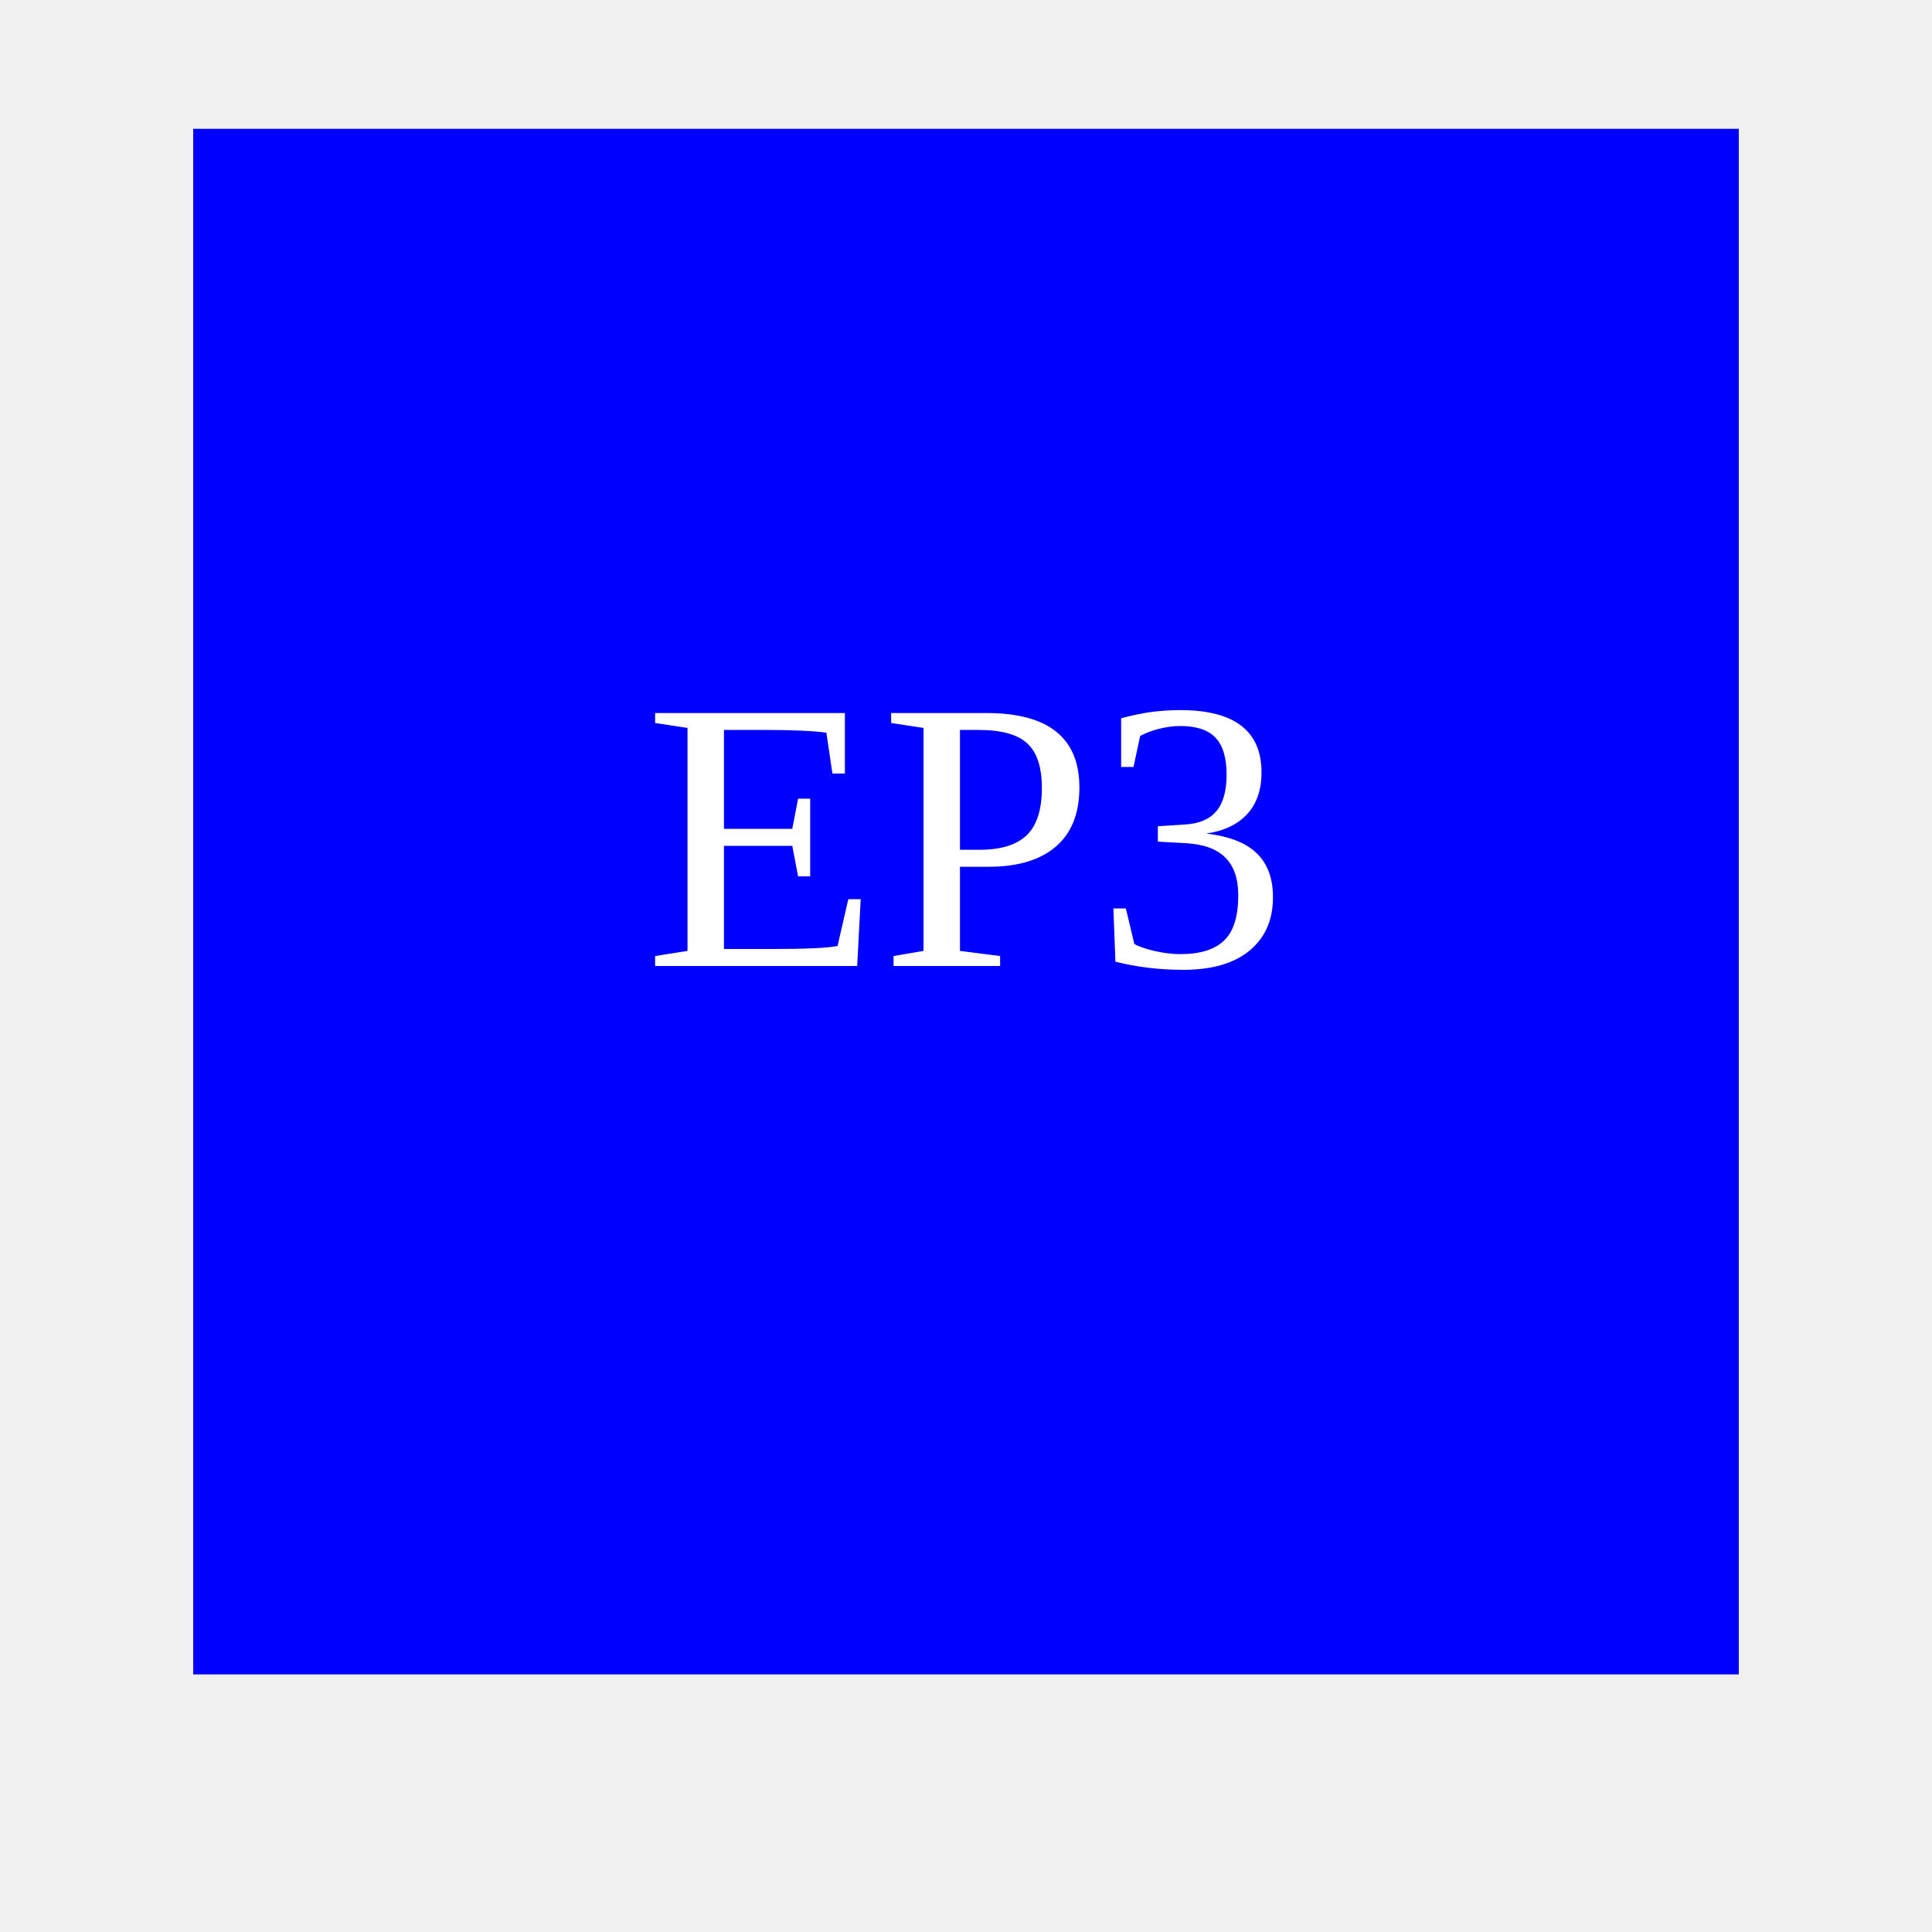
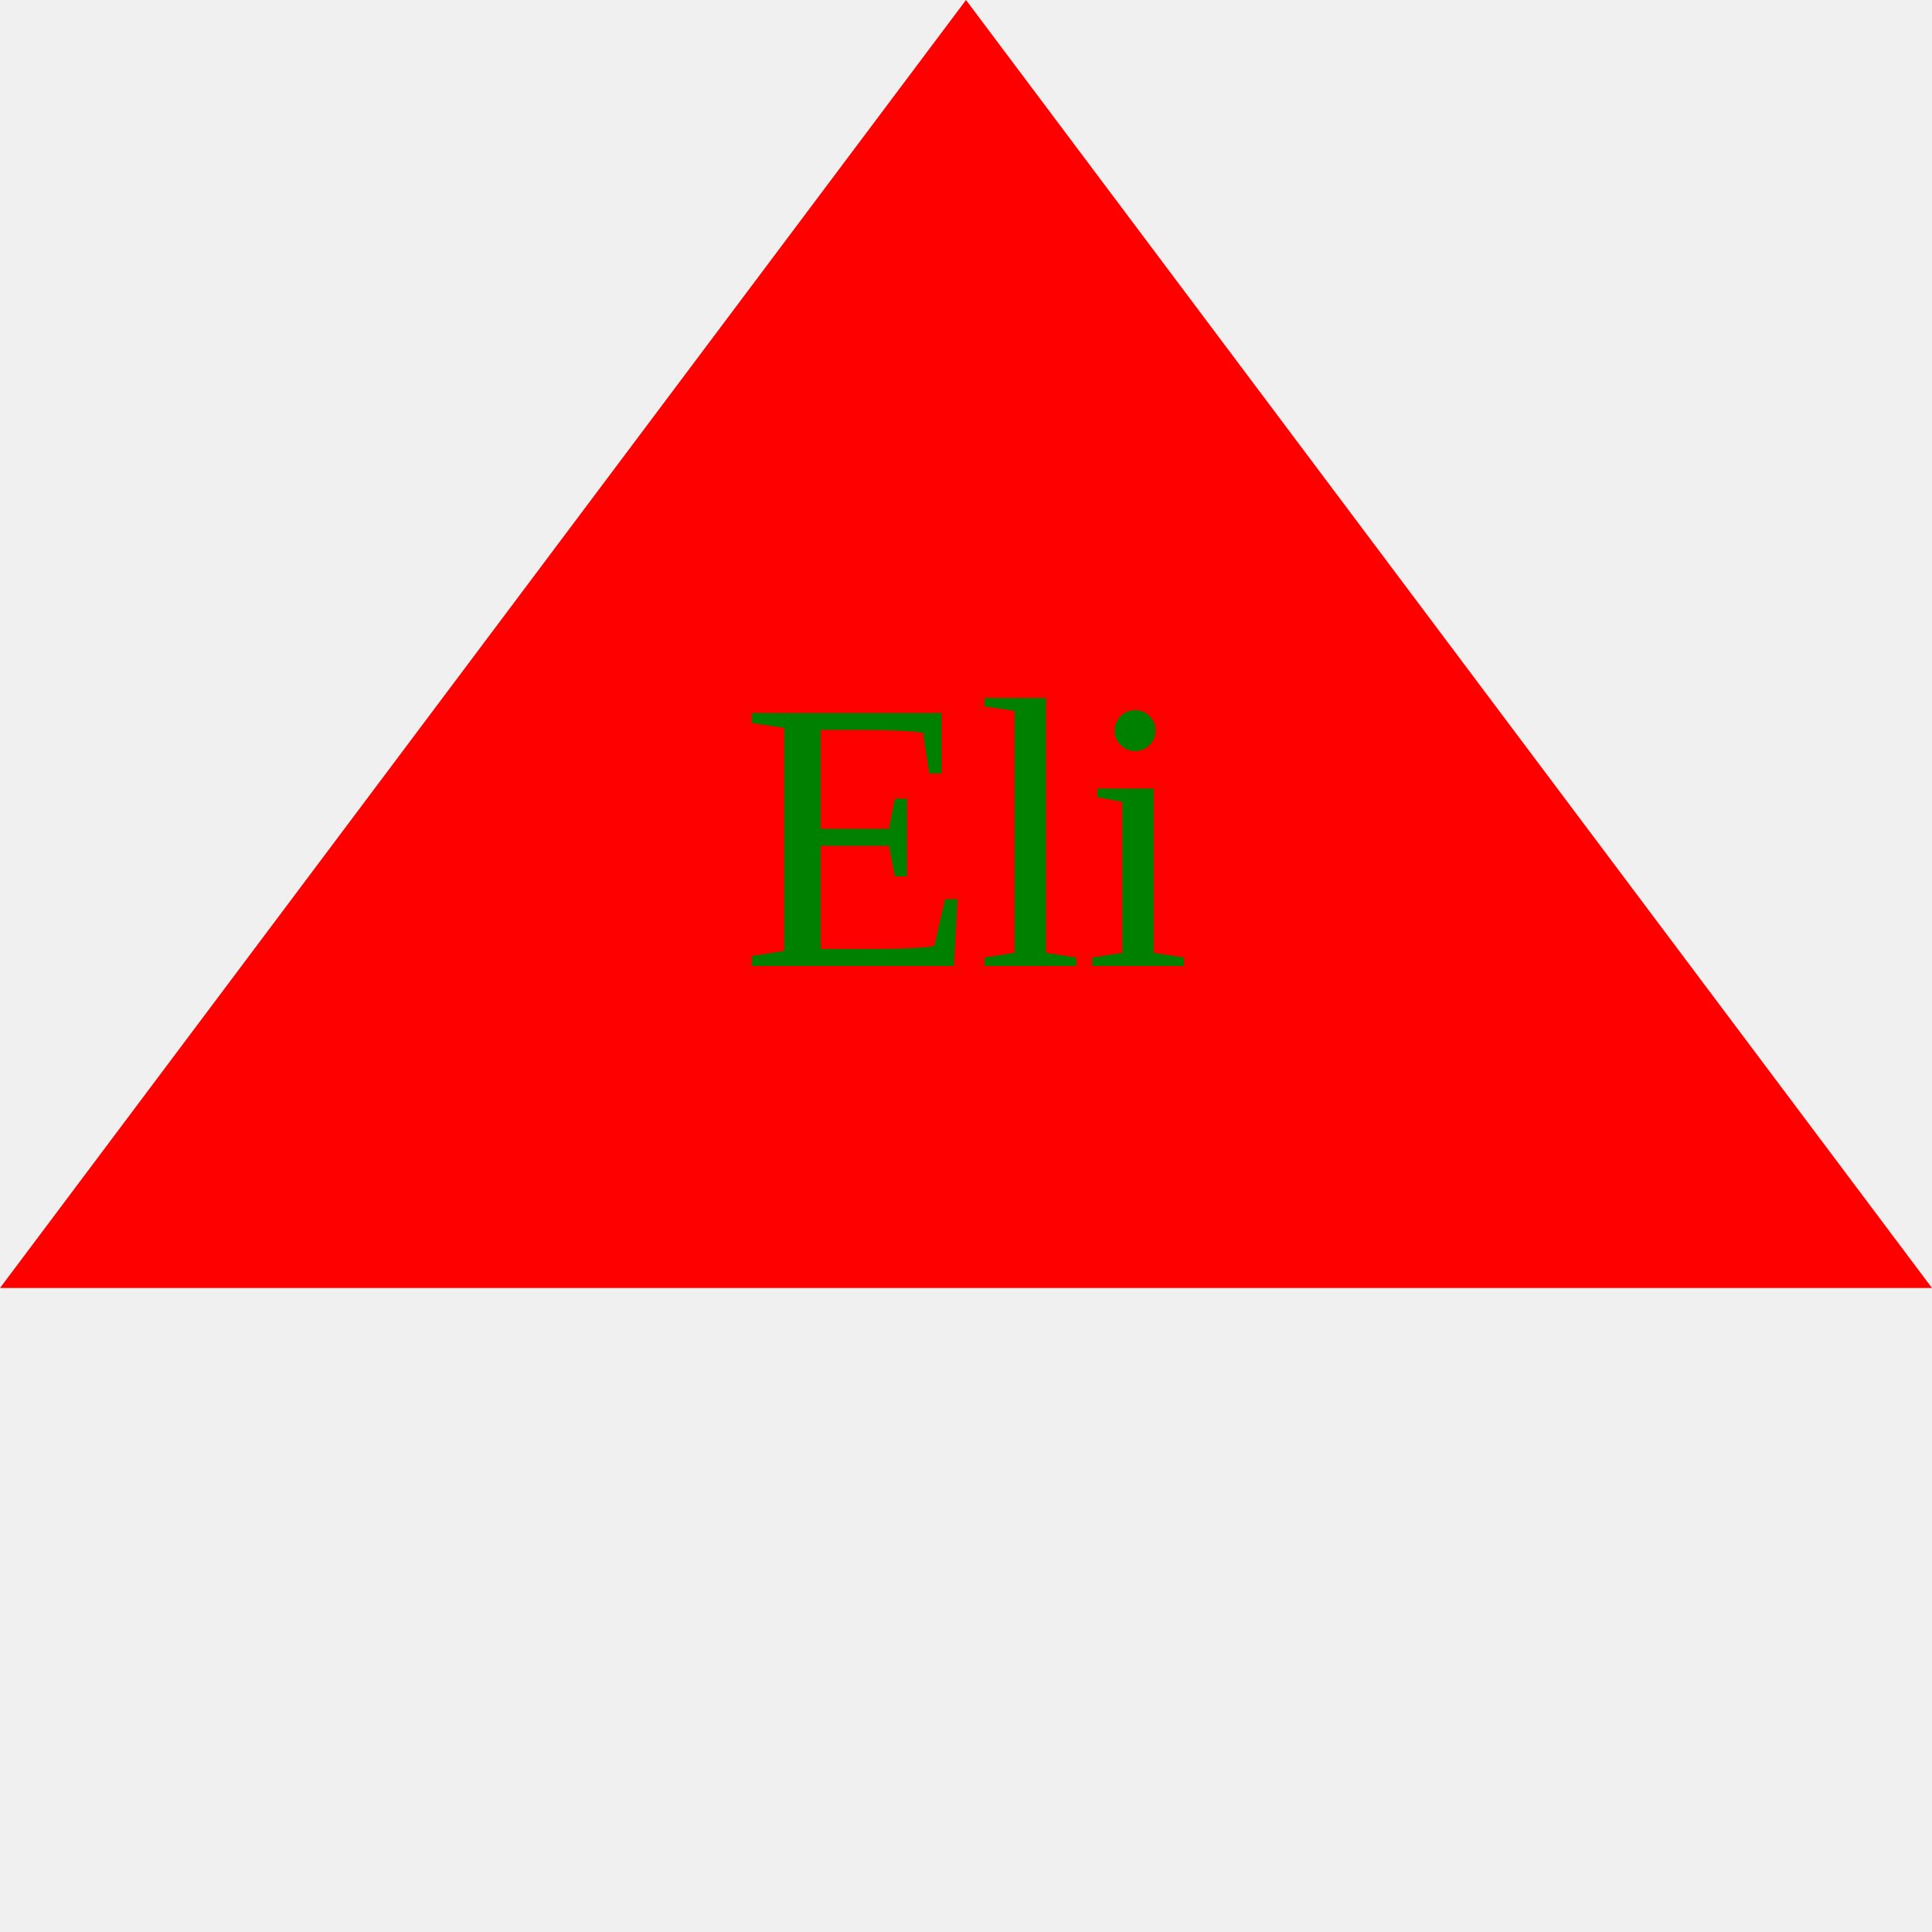
<svg xmlns="http://www.w3.org/2000/svg" version="1.1" width="300" height="300">
-   <rect x="30" y="20" width="80%" height="80%" fill="blue" />
-   <text x="150" y="150" font-size="60" text-anchor="middle" fill="White">EP3</text>
+   <polygon points="150,0 0,200 300,200" fill="red" />
+   <text x="150" y="150" font-size="60" text-anchor="middle" fill="green">Eli</text>
</svg>
